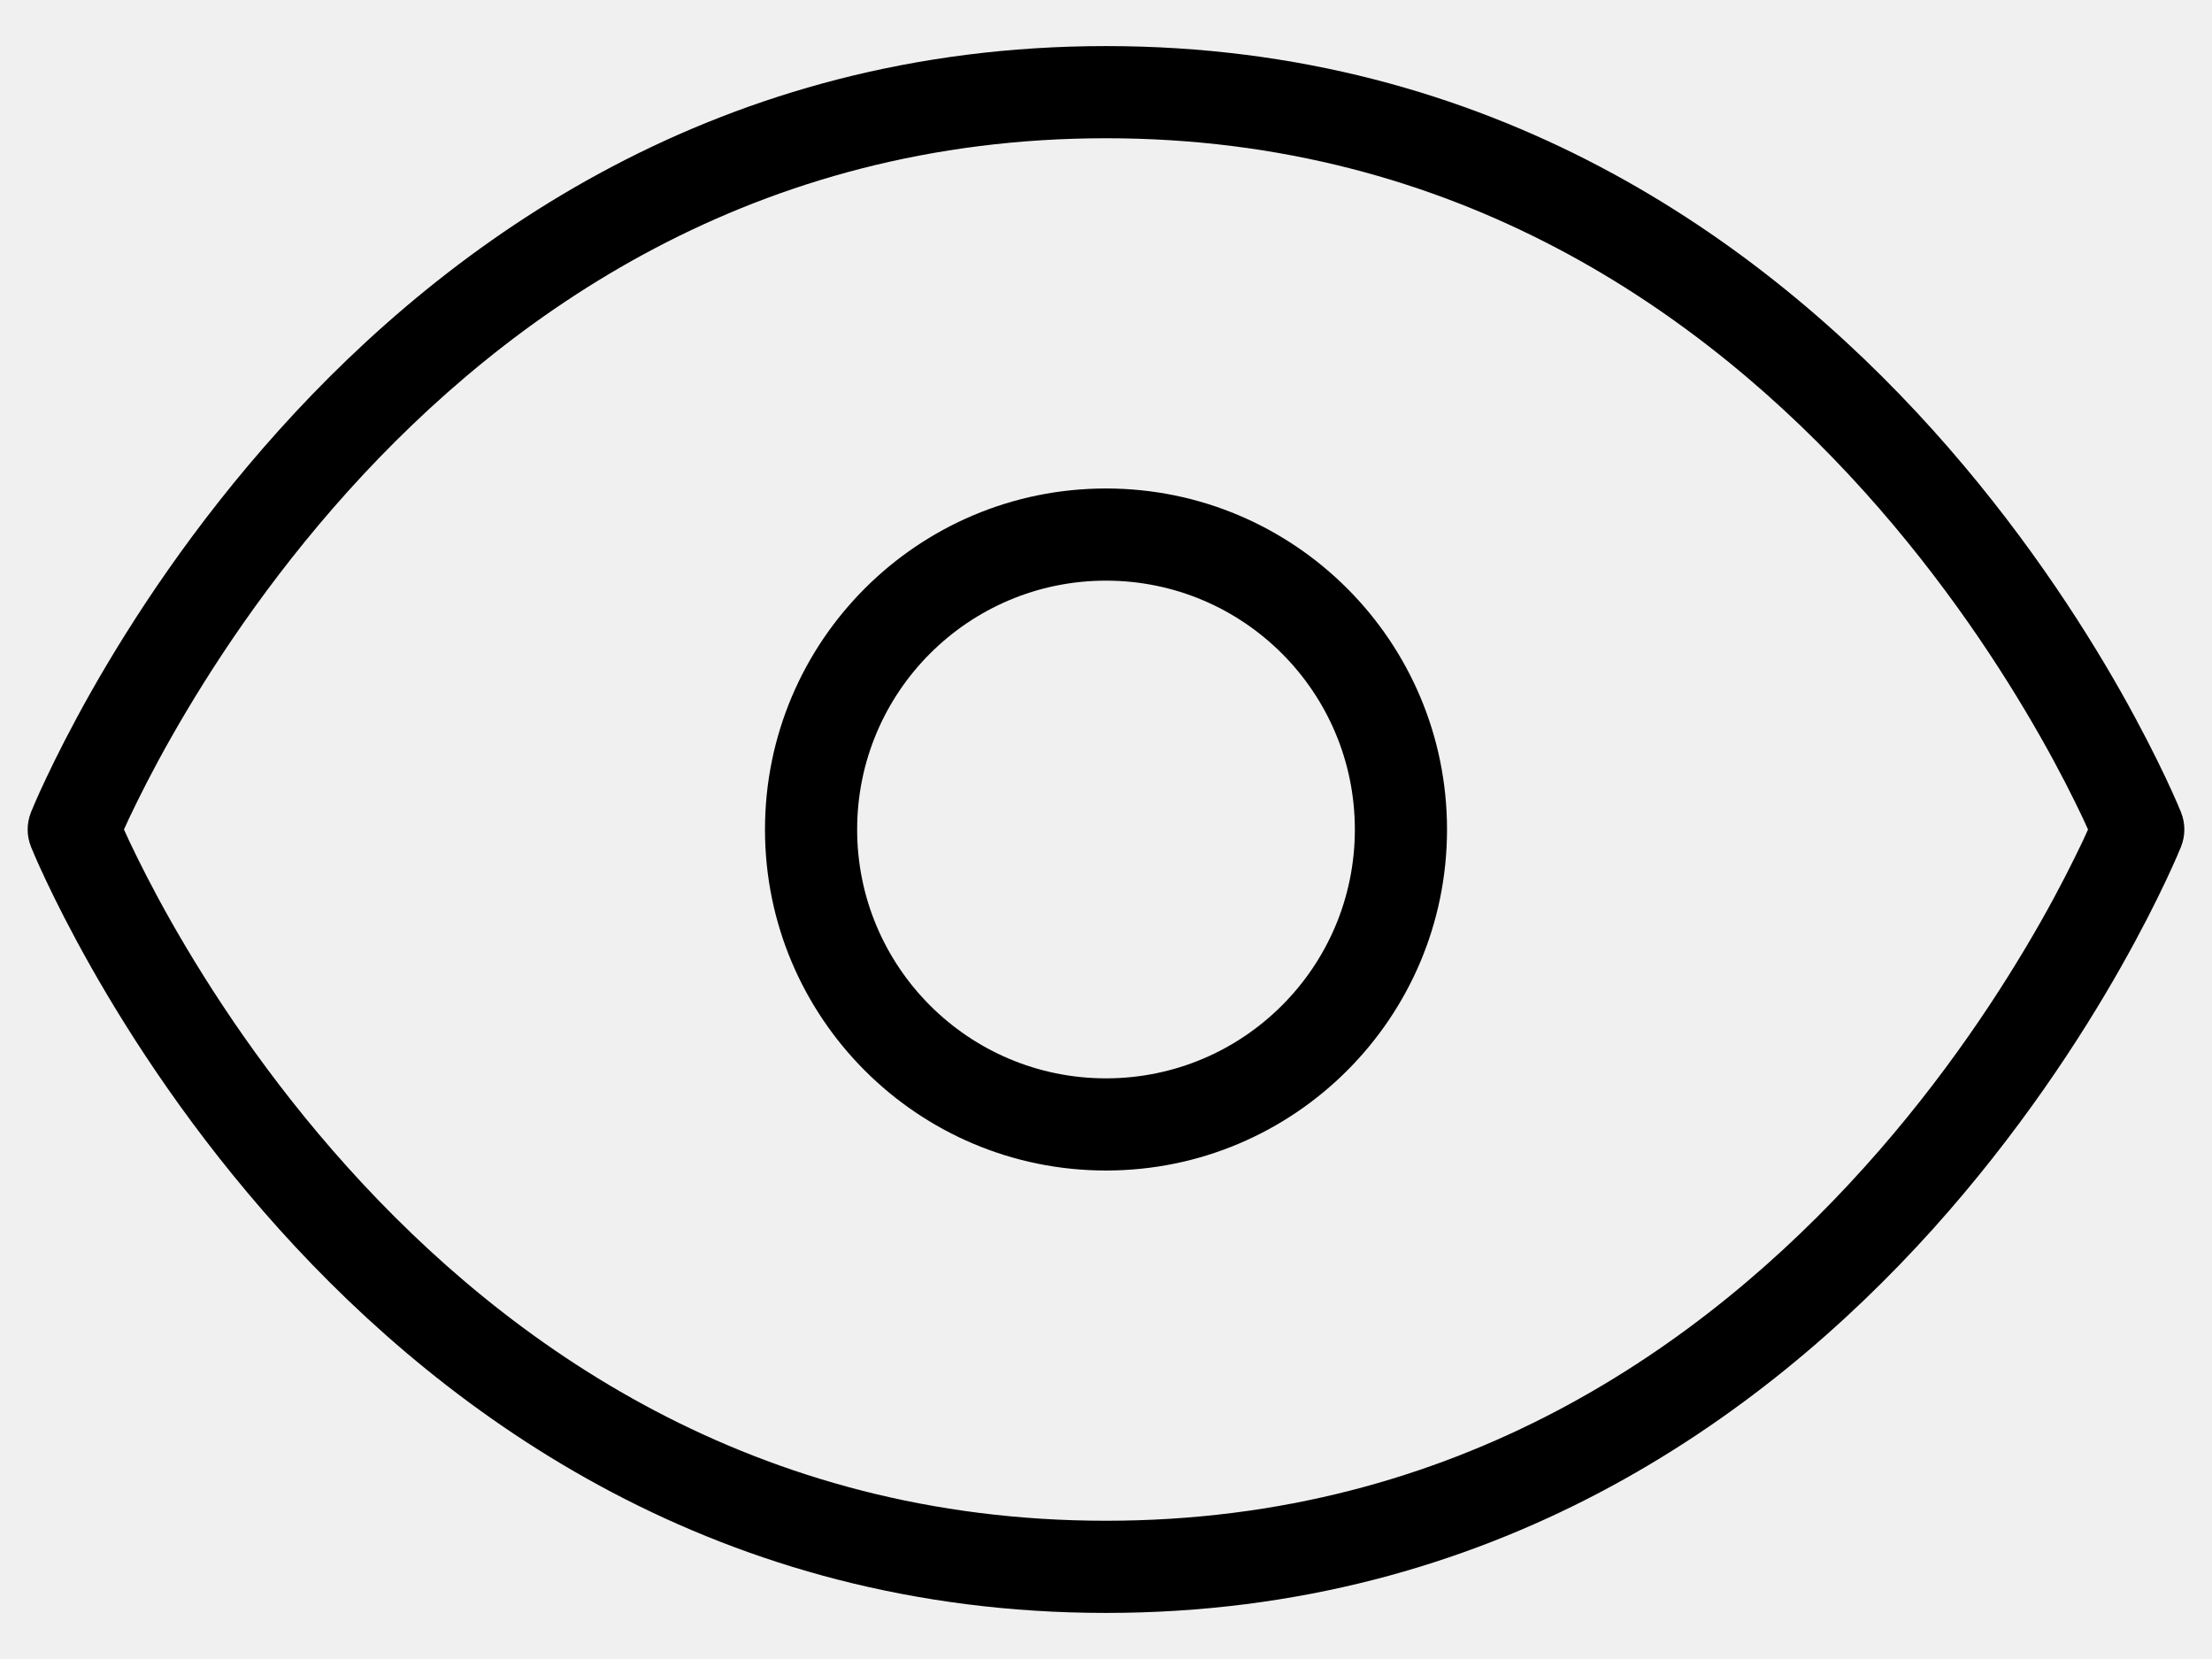
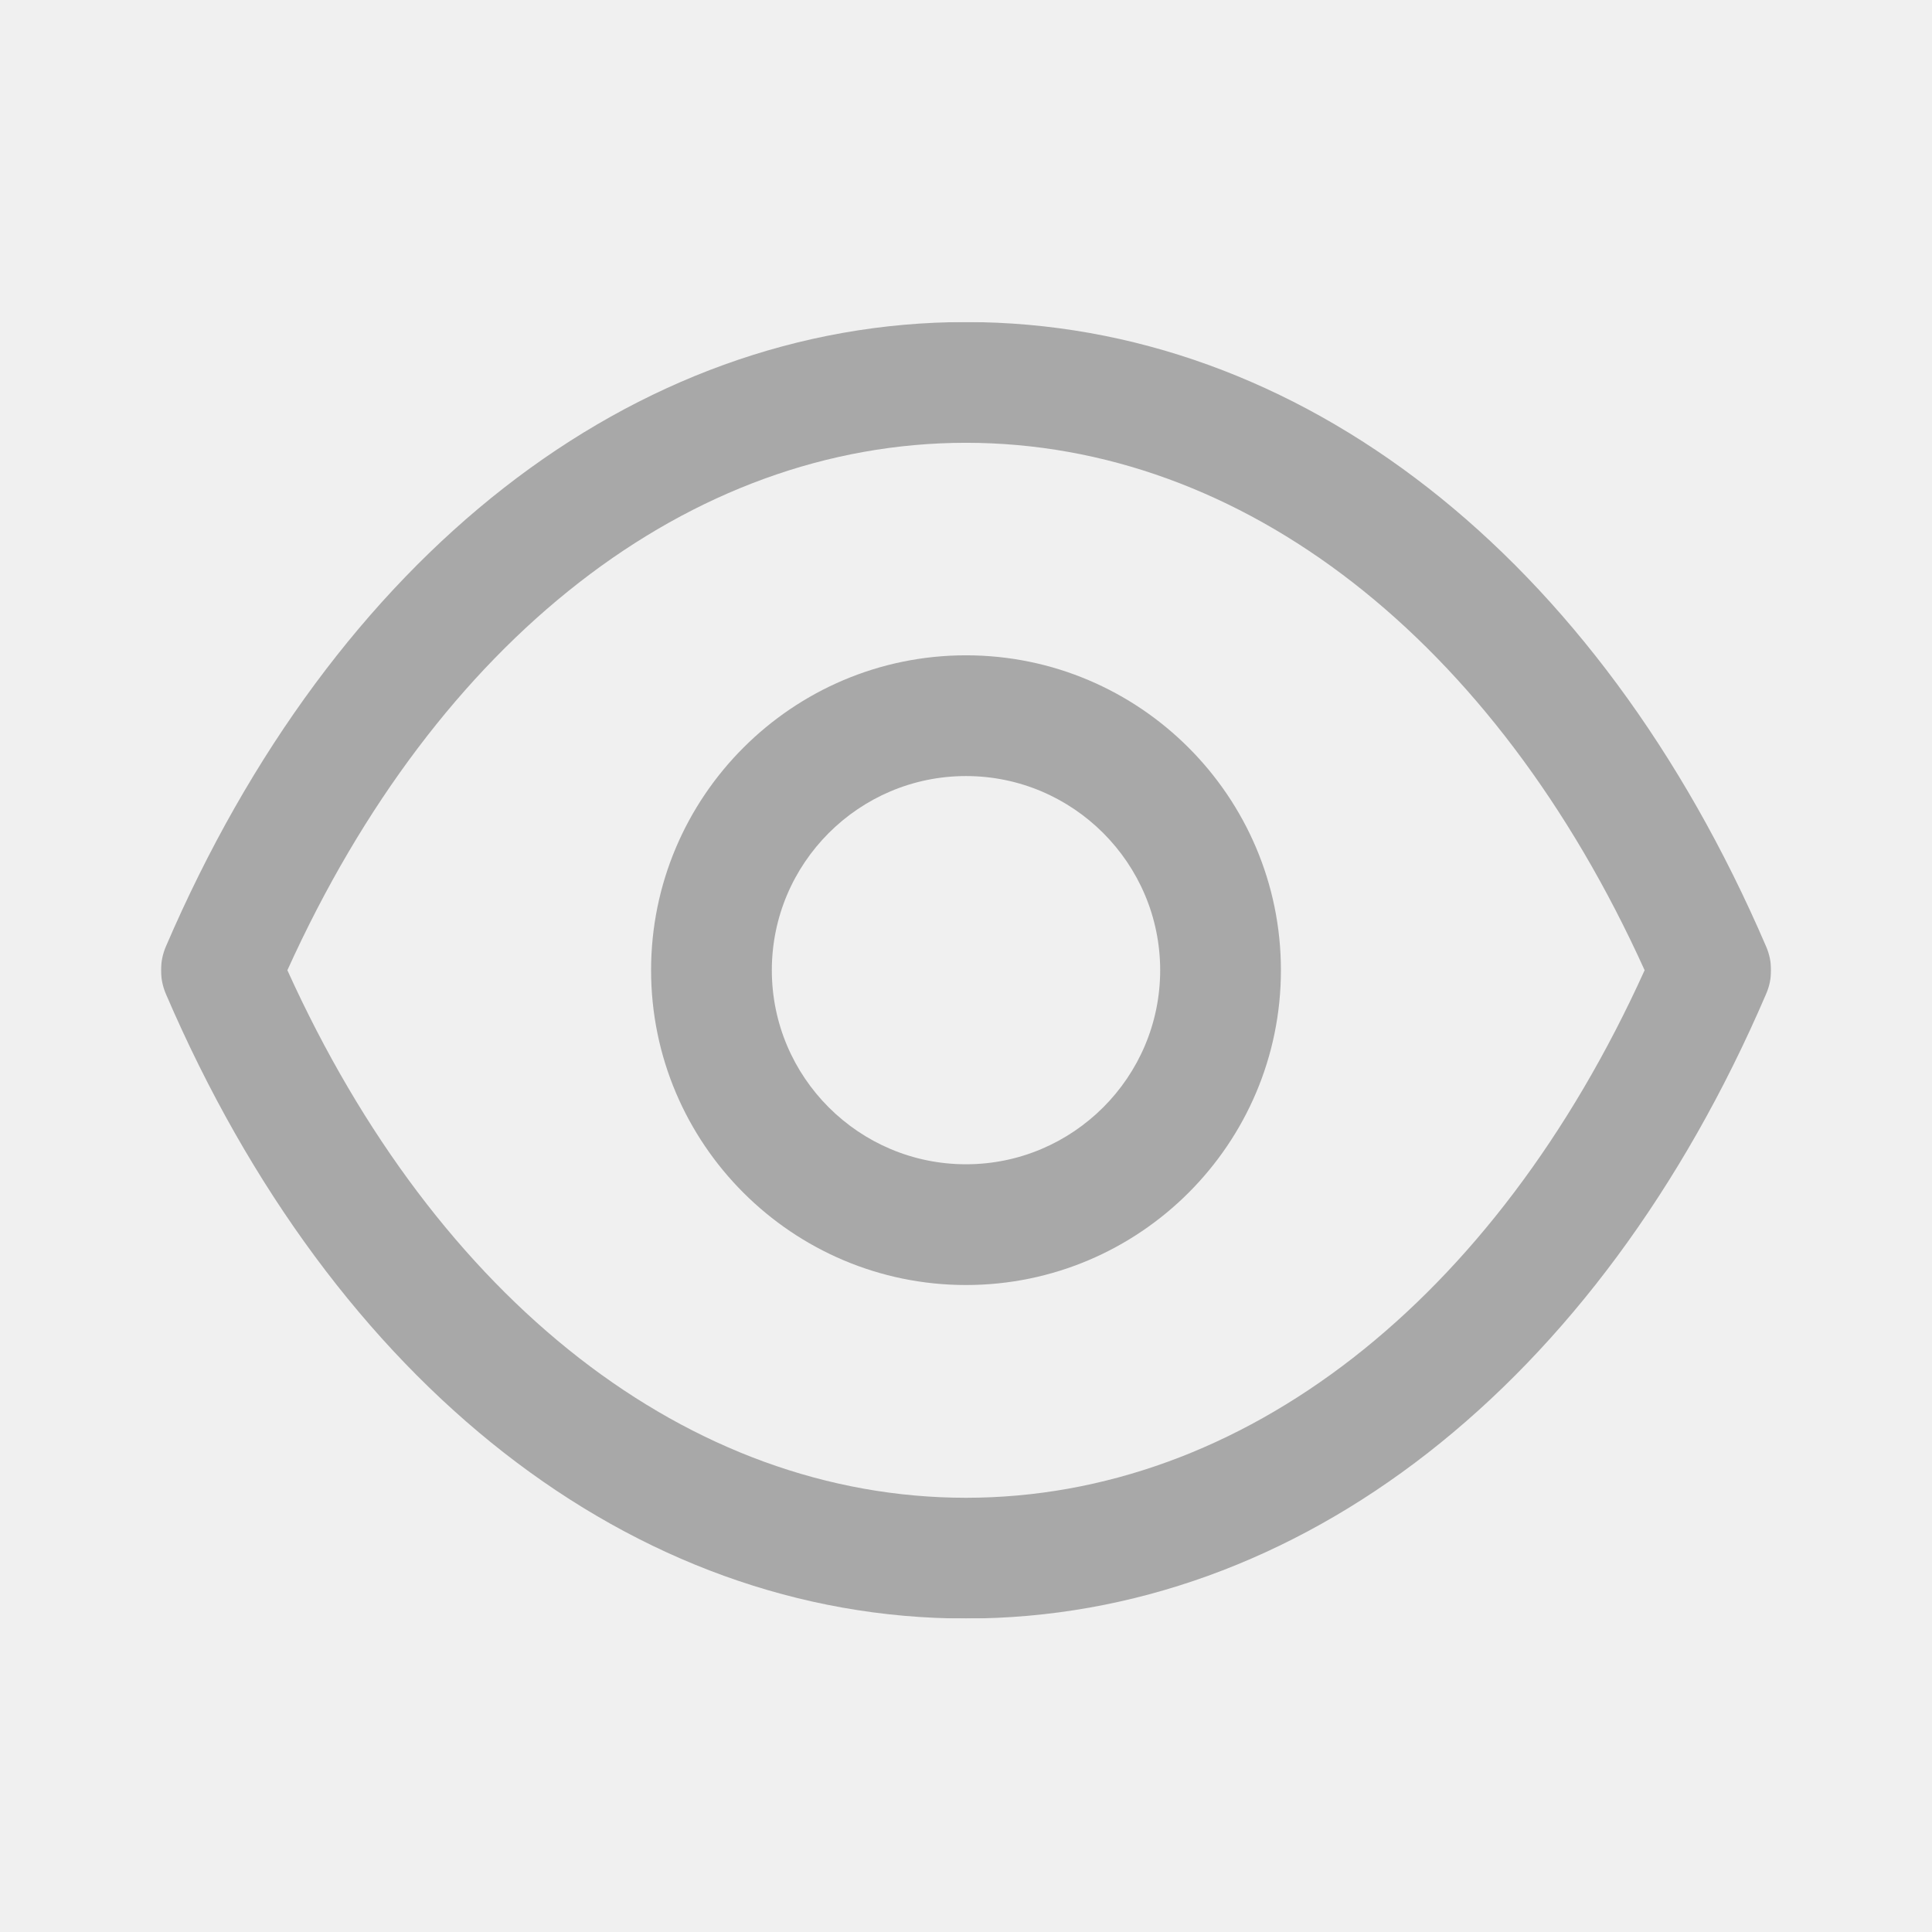
- <svg xmlns="http://www.w3.org/2000/svg" width="24" height="18" viewBox="0 0 24 18" fill="none">
-   <path d="M0.8 9L0.336 8.814C0.288 8.934 0.288 9.066 0.336 9.186L0.8 9ZM23.2 9L23.664 9.186C23.712 9.066 23.712 8.934 23.664 8.814L23.2 9ZM12 16.5C8.186 16.5 5.511 14.598 3.772 12.665C2.902 11.699 2.272 10.73 1.86 10.004C1.654 9.641 1.504 9.339 1.405 9.131C1.356 9.026 1.32 8.945 1.297 8.891C1.285 8.864 1.276 8.844 1.271 8.831C1.268 8.824 1.266 8.82 1.265 8.817C1.265 8.816 1.264 8.815 1.264 8.814C1.264 8.814 1.264 8.814 1.264 8.814C1.264 8.814 1.264 8.814 1.264 8.814C1.264 8.814 1.264 8.814 0.8 9C0.336 9.186 0.336 9.186 0.336 9.186C0.336 9.186 0.336 9.187 0.336 9.187C0.336 9.187 0.337 9.188 0.337 9.189C0.338 9.19 0.338 9.192 0.339 9.195C0.341 9.2 0.344 9.206 0.348 9.215C0.355 9.232 0.365 9.257 0.379 9.289C0.406 9.352 0.447 9.443 0.501 9.557C0.609 9.786 0.771 10.109 0.99 10.496C1.428 11.27 2.098 12.301 3.028 13.335C4.889 15.402 7.814 17.5 12 17.5V16.5ZM0.8 9C1.264 9.186 1.264 9.186 1.264 9.186C1.264 9.186 1.264 9.186 1.264 9.186C1.264 9.186 1.264 9.186 1.264 9.186C1.264 9.185 1.265 9.184 1.265 9.183C1.266 9.18 1.268 9.176 1.271 9.169C1.276 9.156 1.285 9.136 1.297 9.109C1.32 9.055 1.356 8.974 1.405 8.869C1.504 8.661 1.654 8.359 1.86 7.997C2.272 7.27 2.902 6.301 3.772 5.334C5.511 3.402 8.186 1.5 12 1.5V0.5C7.814 0.5 4.889 2.598 3.028 4.666C2.098 5.699 1.428 6.73 0.99 7.503C0.771 7.891 0.609 8.214 0.501 8.443C0.447 8.557 0.406 8.648 0.379 8.711C0.365 8.743 0.355 8.768 0.348 8.785C0.344 8.794 0.341 8.8 0.339 8.805C0.338 8.808 0.338 8.81 0.337 8.811C0.337 8.812 0.336 8.813 0.336 8.813C0.336 8.813 0.336 8.814 0.336 8.814C0.336 8.814 0.336 8.814 0.8 9ZM12 1.5C15.814 1.5 18.489 3.402 20.228 5.334C21.098 6.301 21.728 7.27 22.14 7.997C22.346 8.359 22.496 8.661 22.595 8.869C22.644 8.974 22.68 9.055 22.703 9.109C22.715 9.136 22.724 9.156 22.729 9.169C22.732 9.176 22.734 9.18 22.735 9.183C22.735 9.184 22.736 9.185 22.736 9.186C22.736 9.186 22.736 9.186 22.736 9.186C22.736 9.186 22.736 9.186 22.736 9.186C22.736 9.186 22.736 9.186 23.2 9C23.664 8.814 23.664 8.814 23.664 8.814C23.664 8.814 23.664 8.813 23.664 8.813C23.664 8.813 23.663 8.812 23.663 8.811C23.662 8.81 23.662 8.808 23.661 8.805C23.659 8.8 23.656 8.794 23.652 8.785C23.645 8.768 23.635 8.743 23.621 8.711C23.593 8.648 23.553 8.557 23.499 8.443C23.391 8.214 23.229 7.891 23.01 7.503C22.572 6.73 21.901 5.699 20.972 4.666C19.111 2.598 16.186 0.5 12 0.5V1.5ZM23.2 9C22.736 8.814 22.736 8.814 22.736 8.814C22.736 8.814 22.736 8.814 22.736 8.814C22.736 8.814 22.736 8.814 22.736 8.814C22.736 8.815 22.735 8.816 22.735 8.817C22.734 8.82 22.732 8.824 22.729 8.831C22.724 8.844 22.715 8.864 22.703 8.891C22.68 8.945 22.644 9.026 22.595 9.131C22.496 9.339 22.346 9.641 22.14 10.004C21.728 10.73 21.098 11.699 20.228 12.665C18.489 14.598 15.814 16.5 12 16.5V17.5C16.186 17.5 19.111 15.402 20.972 13.335C21.901 12.301 22.572 11.27 23.01 10.496C23.229 10.109 23.391 9.786 23.499 9.557C23.553 9.443 23.593 9.352 23.621 9.289C23.635 9.257 23.645 9.232 23.652 9.215C23.656 9.206 23.659 9.2 23.661 9.195C23.662 9.192 23.662 9.19 23.663 9.189C23.663 9.188 23.664 9.187 23.664 9.187C23.664 9.187 23.664 9.186 23.664 9.186C23.664 9.186 23.664 9.186 23.2 9ZM12 11.7C10.509 11.7 9.3 10.491 9.3 9H8.3C8.3 11.043 9.957 12.7 12 12.7V11.7ZM14.7 9C14.7 10.491 13.491 11.7 12 11.7V12.7C14.043 12.7 15.7 11.043 15.7 9H14.7ZM12 6.3C13.491 6.3 14.7 7.509 14.7 9H15.7C15.7 6.957 14.043 5.3 12 5.3V6.3ZM12 5.3C9.957 5.3 8.3 6.957 8.3 9H9.3C9.3 7.509 10.509 6.3 12 6.3V5.3Z" fill="black" />
+ <svg xmlns="http://www.w3.org/2000/svg" width="16" height="16" viewBox="0 0 16 16" fill="none">
+   <g id="Iconly/Light-Outline/Show">
+     <g id="Show">
+       <path id="Fill 1" fill-rule="evenodd" clip-rule="evenodd" d="M8 6.427C7.113 6.427 6.392 7.149 6.392 8.035C6.392 8.921 7.113 9.642 8 9.642C8.886 9.642 9.608 8.921 9.608 8.035C9.608 7.149 8.886 6.427 8 6.427ZM8 10.642C6.562 10.642 5.392 9.473 5.392 8.035C5.392 6.597 6.562 5.427 8 5.427C9.438 5.427 10.608 6.597 10.608 8.035C10.608 9.473 9.438 10.642 8 10.642Z" fill="black" fill-opacity="0.3" />
+       <g id="Group 5">
+         <mask id="mask0_3295_2333" style="mask-type:alpha" maskUnits="userSpaceOnUse" x="1" y="2" width="14" height="12">
+           <path id="Clip 4" fill-rule="evenodd" clip-rule="evenodd" d="M1.333 2.667H14.667V13.403H1.333V2.667Z" fill="white" />
+         </mask>
+         <g mask="url(#mask0_3295_2333)">
+           <path id="Fill 3" fill-rule="evenodd" clip-rule="evenodd" d="M2.38 8.035C3.62 10.774 5.709 12.403 8 12.404C10.291 12.403 12.38 10.774 13.62 8.035C12.38 5.296 10.291 3.668 8 3.667C5.709 3.668 3.62 5.296 2.38 8.035ZM8.001 13.404H7.999H7.998C5.241 13.402 2.765 11.469 1.374 8.232C1.32 8.106 1.32 7.964 1.374 7.838C2.765 4.602 5.241 2.669 7.998 2.667C7.999 2.666 7.999 2.666 8 2.667C8.001 2.666 8.001 2.666 8.002 2.667C10.759 2.669 13.235 4.602 14.626 7.838C14.681 7.964 14.681 8.106 14.626 8.232C13.236 11.469 10.759 13.402 8.002 13.404H8.001Z" fill="black" fill-opacity="0.3" />
+         </g>
+       </g>
+     </g>
+   </g>
</svg>
